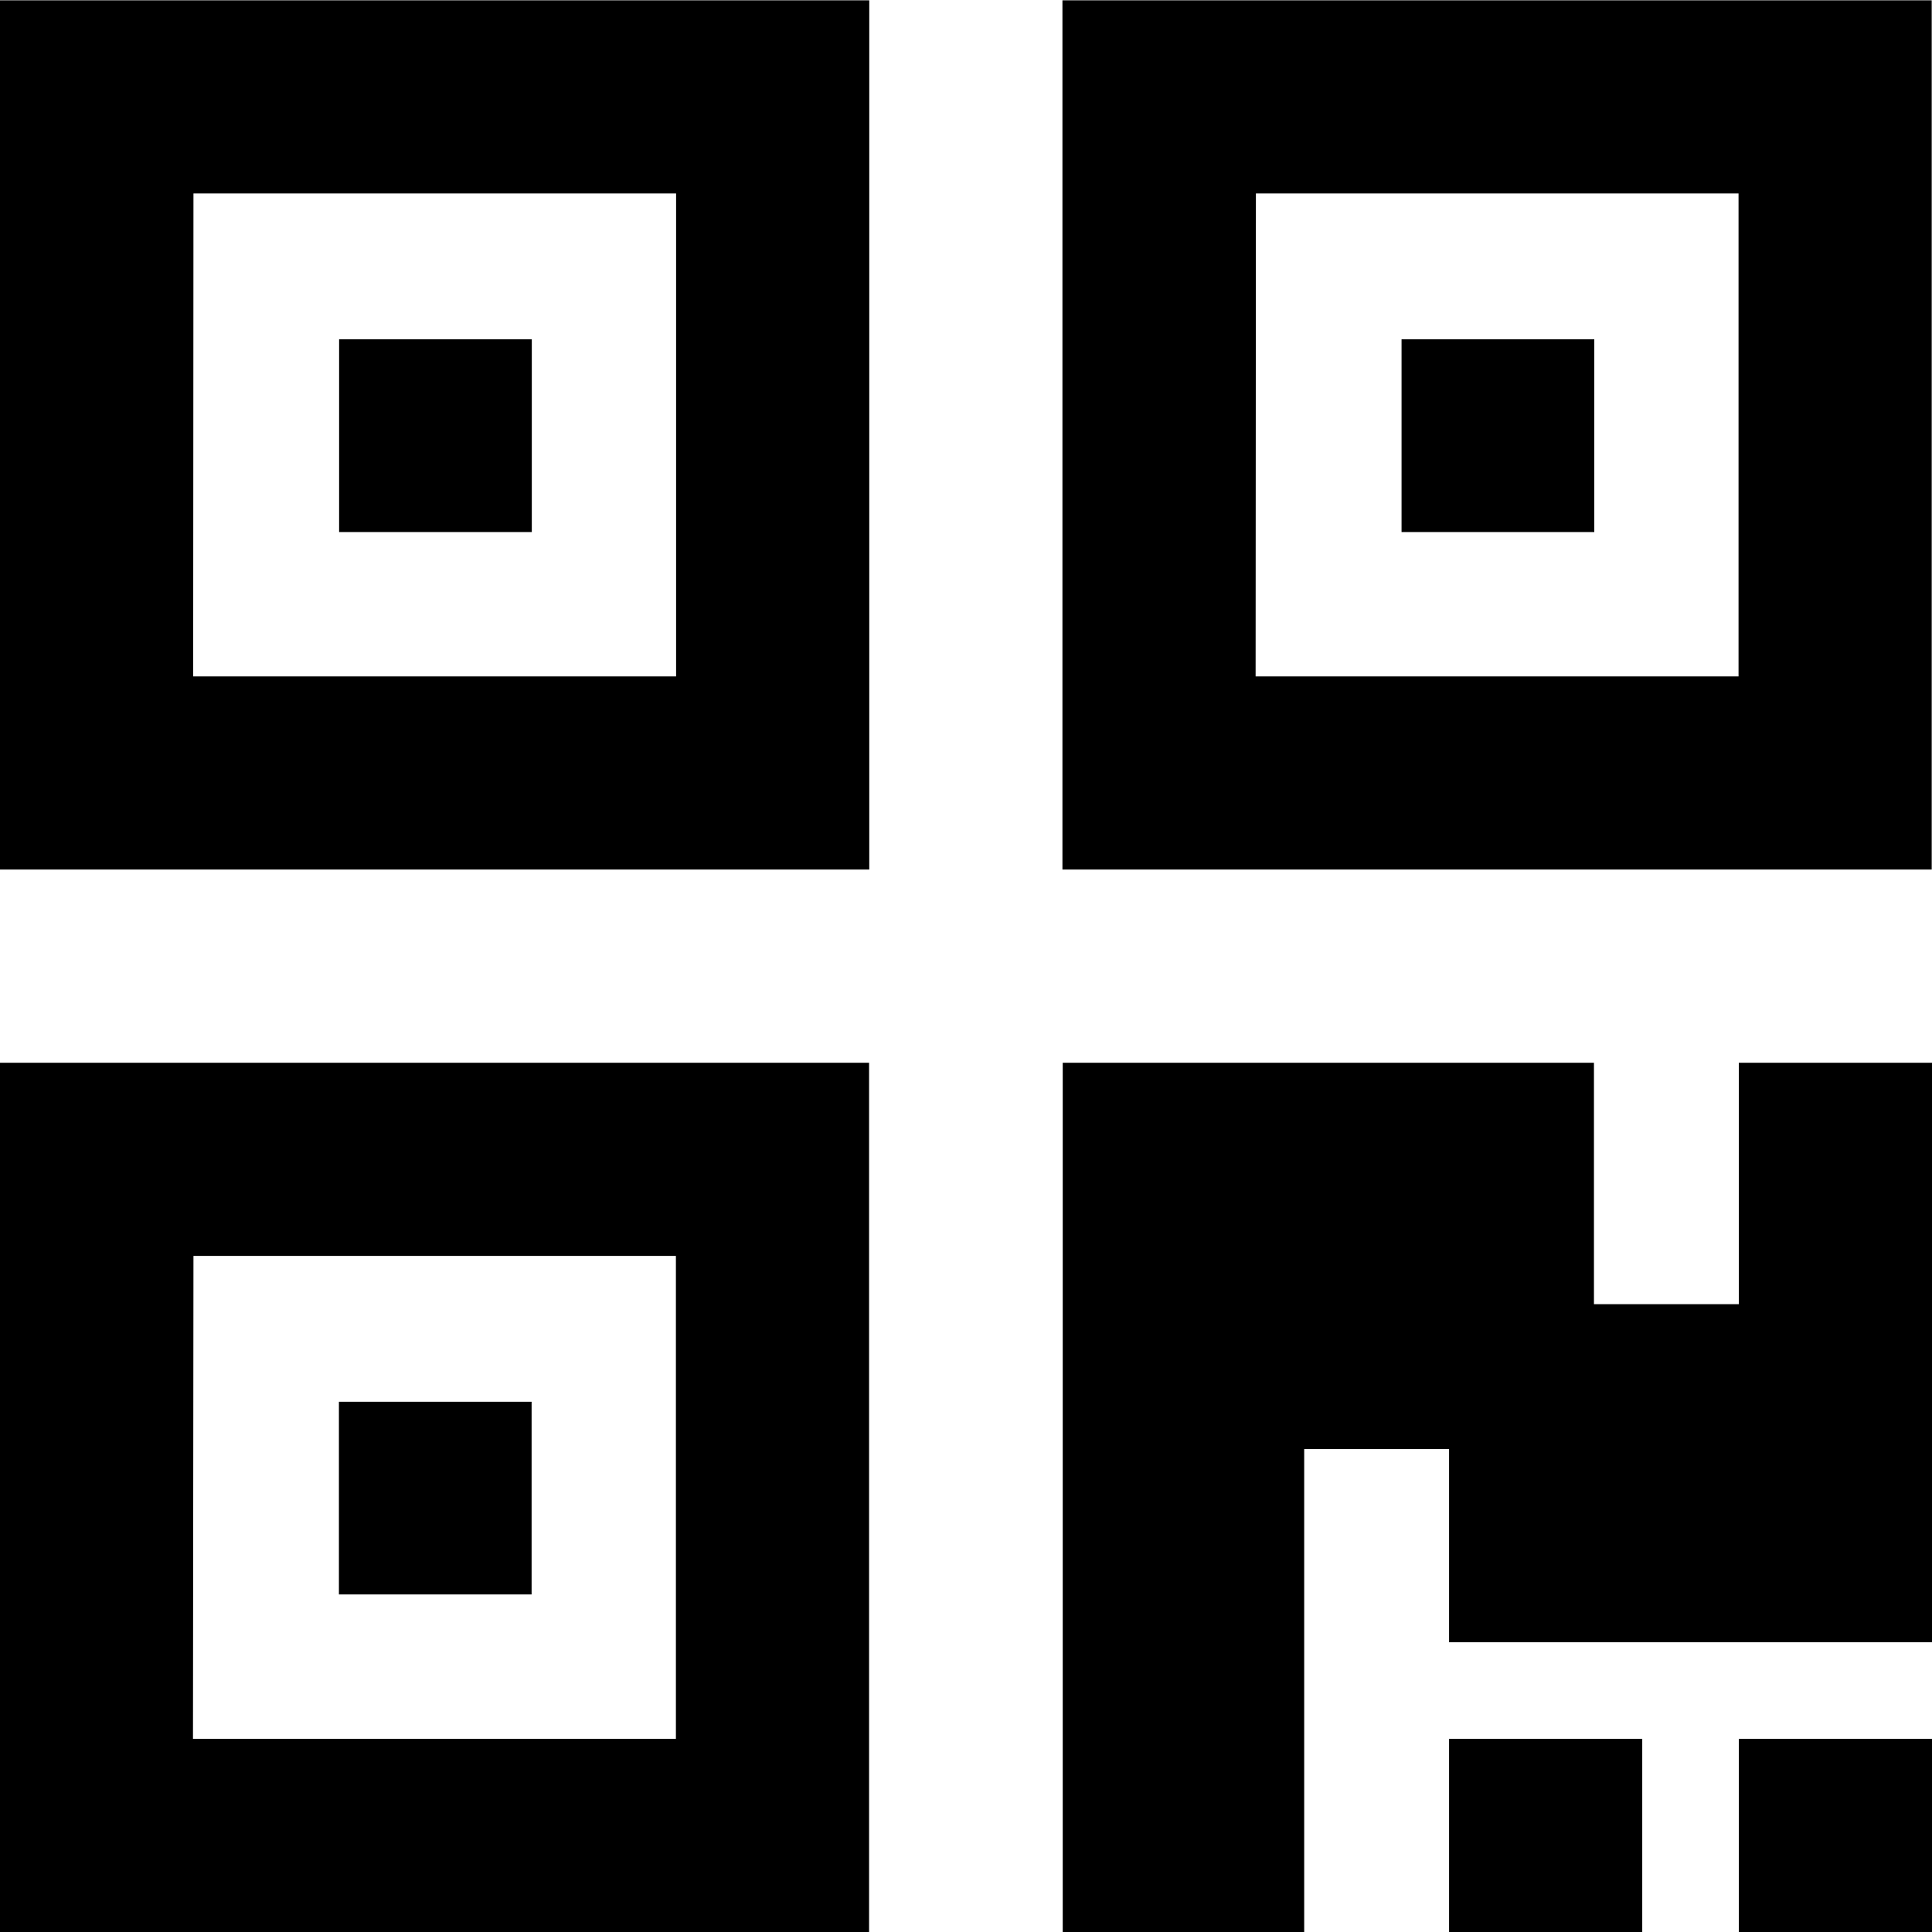
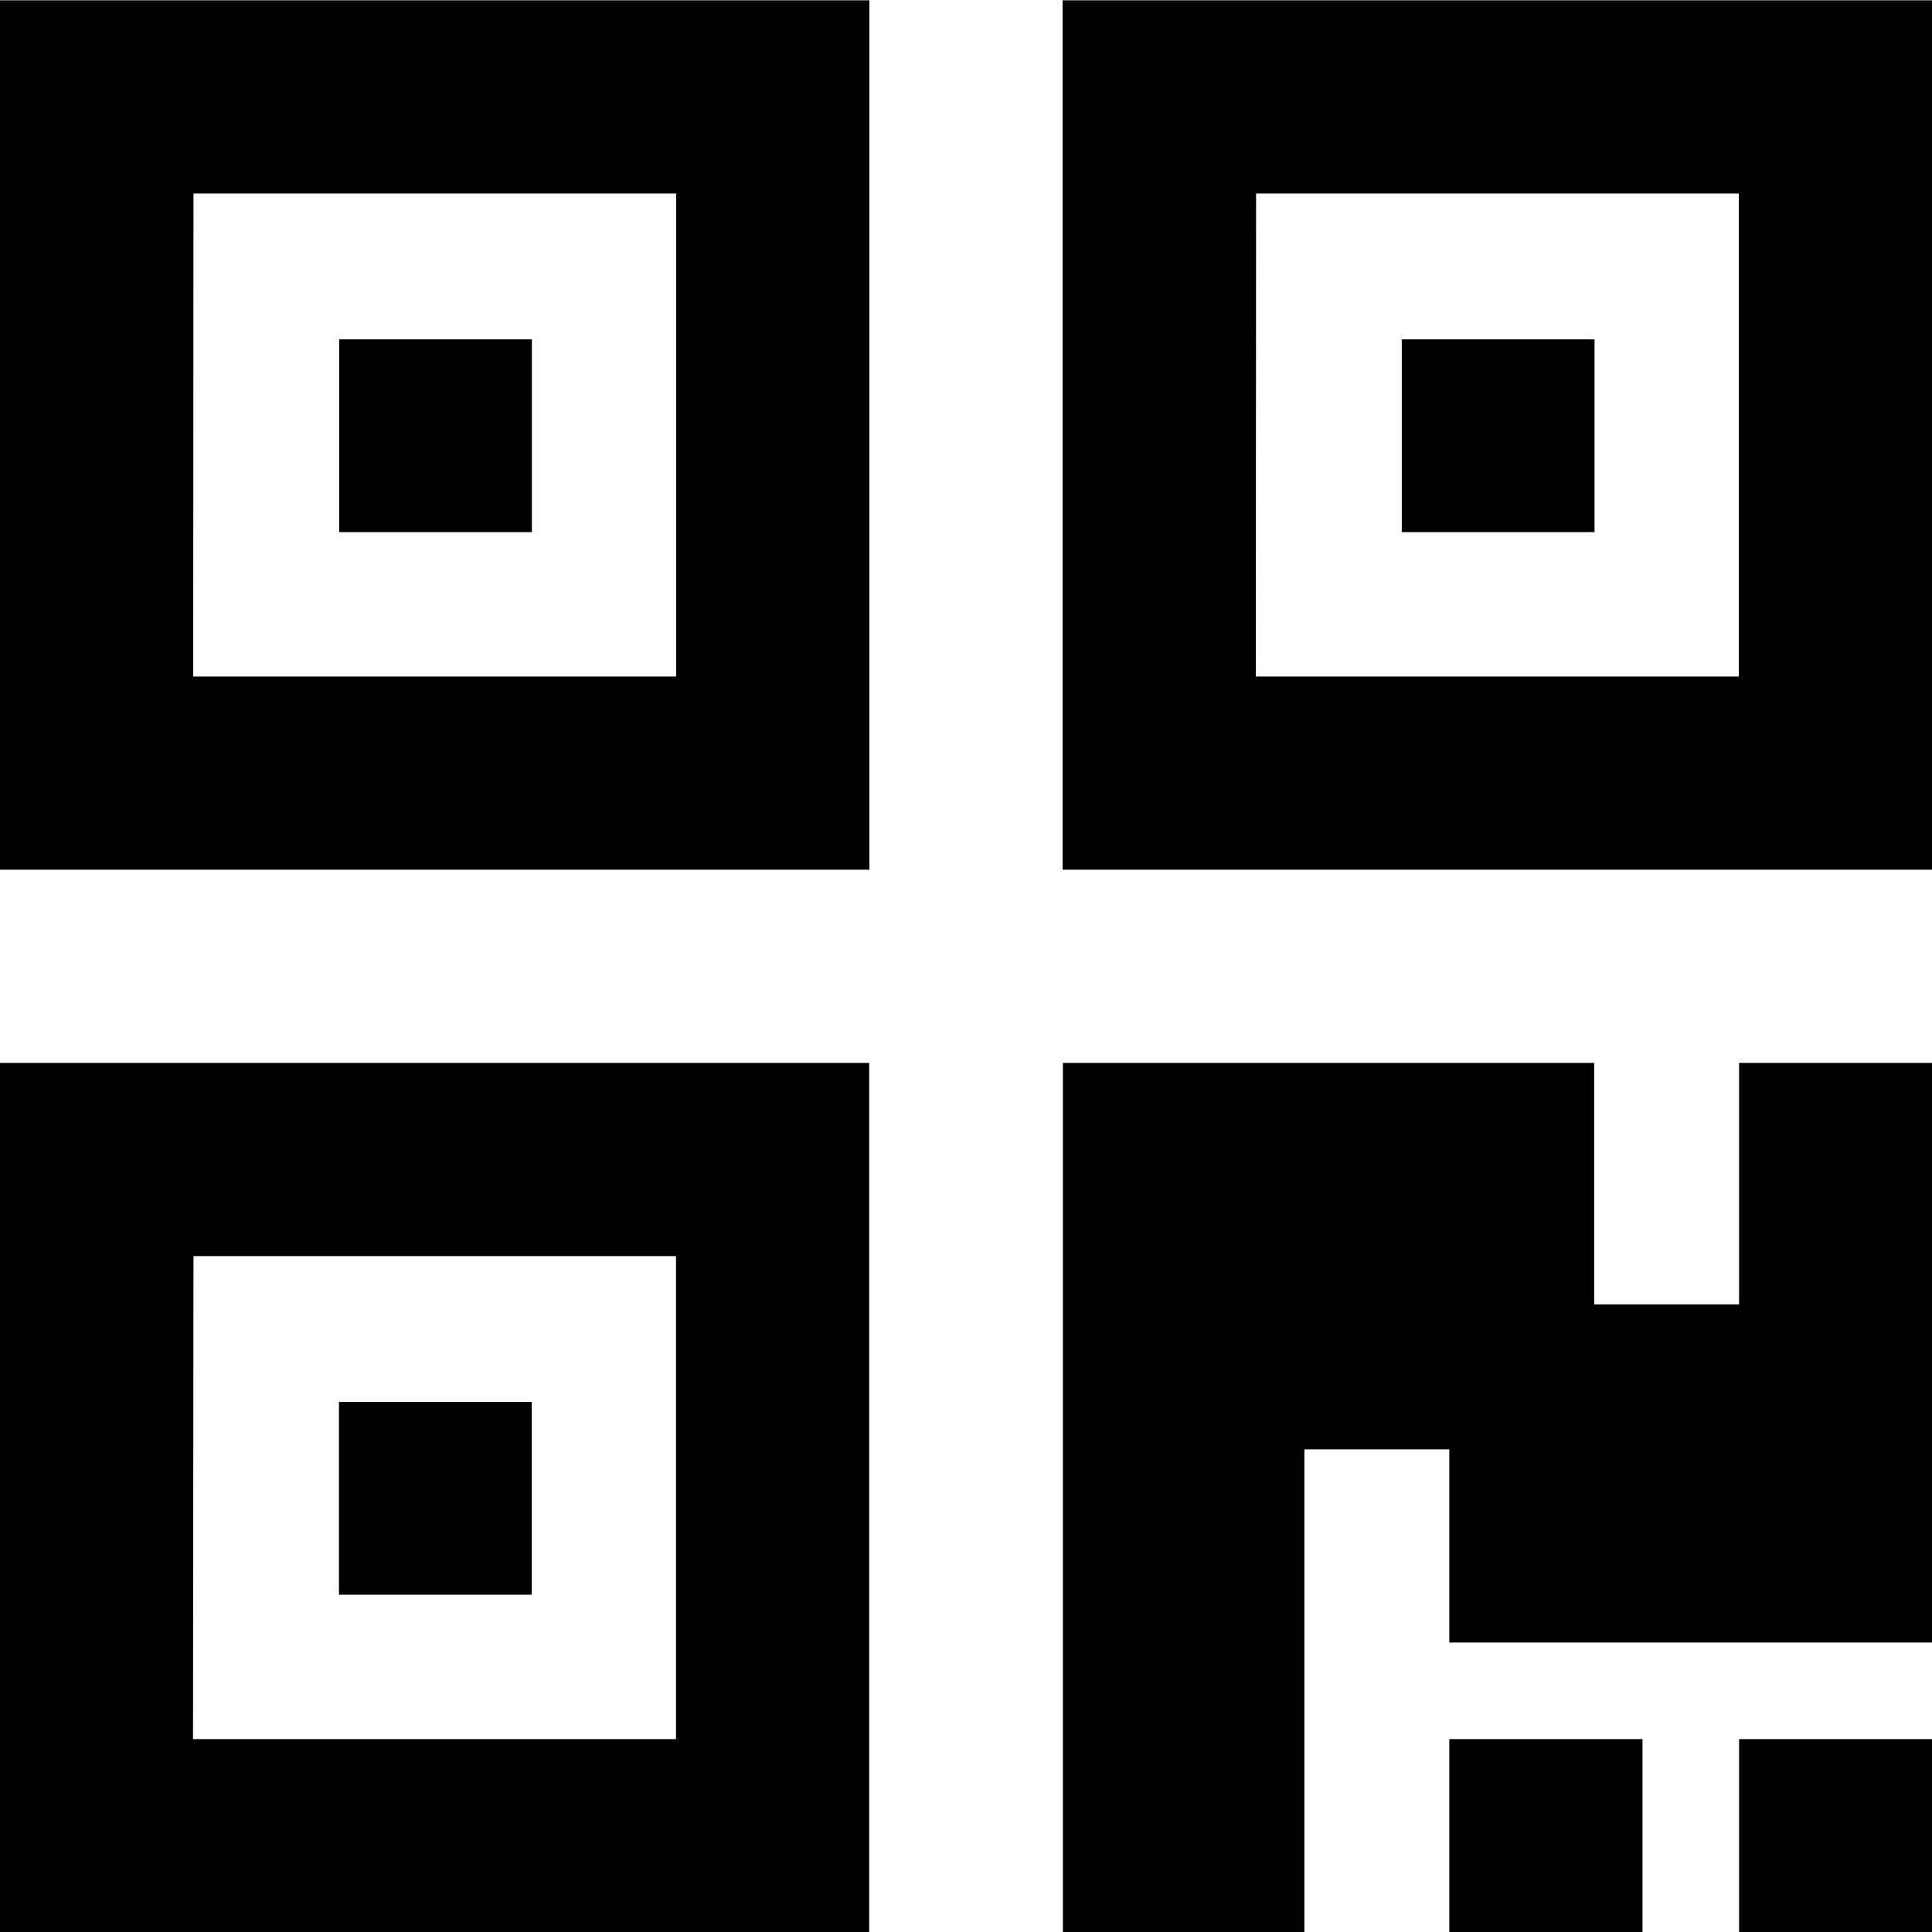
- <svg xmlns="http://www.w3.org/2000/svg" width="40.006" height="40.006">
+ <svg xmlns="http://www.w3.org/2000/svg" viewBox="0 0 40 40">
  <path d="M36.006 40.006v-4h4v4zm-6 0v-4h4v4zm-8 0v-18h11v5h3v-5h4v12h-10v-4h-3v10zm-22.01 0v-18h18v18zm4-4h10v-10h-9.99zm3.022-2.99v-3.99h3.99v3.99zM22 18.006v-18h18v18zm4-4h10v-10h-9.994zm-26 4v-18h18v18zm4-4h10v-10H4.006zm25.022-2.989V7.026h3.991v3.991zm-22 0V7.026h3.99v3.991z" fill="currentColor" />
</svg>
